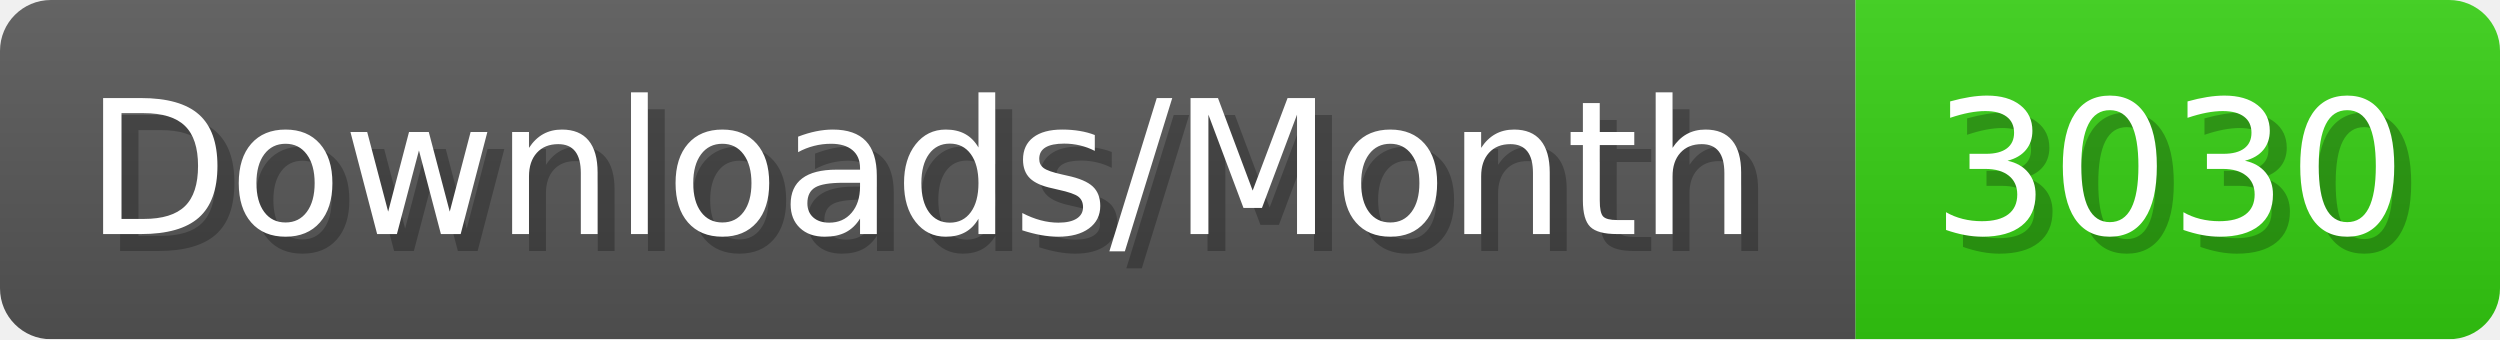
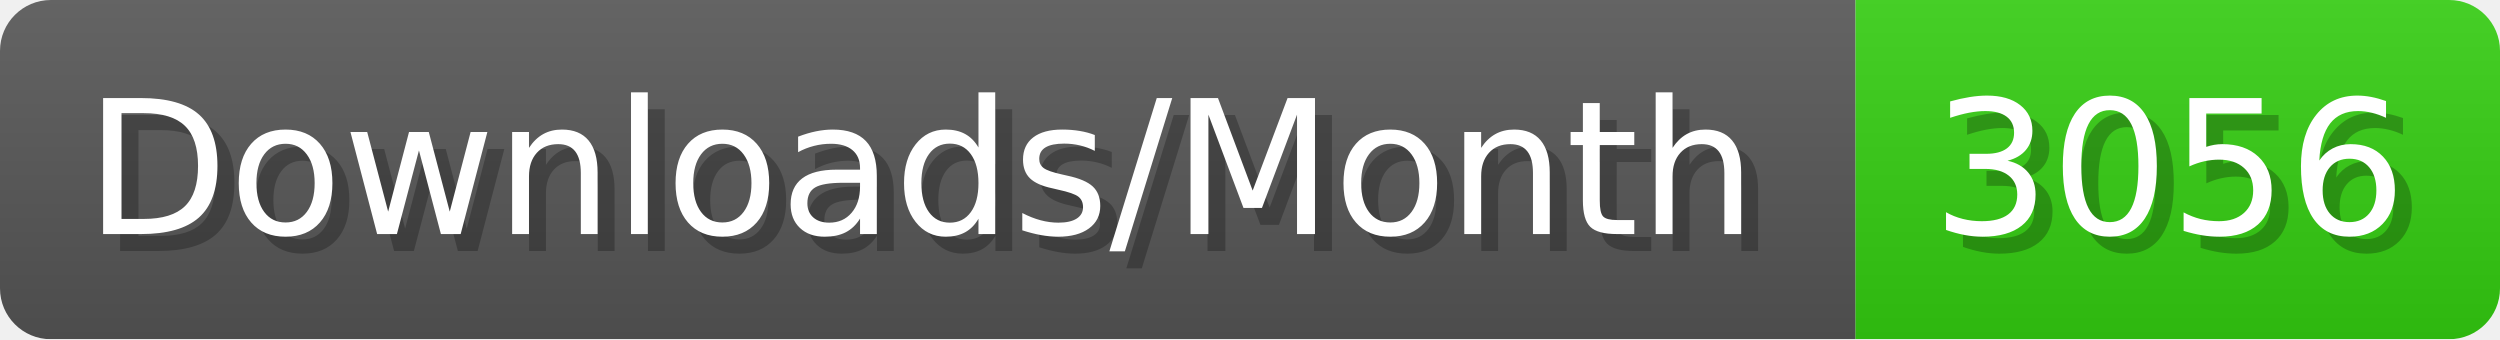
- <svg xmlns="http://www.w3.org/2000/svg" width="147.4" height="20" viewBox="0 0 1474 200" role="img" aria-label="Downloads/Month: 3030">
+ <svg xmlns="http://www.w3.org/2000/svg" width="147.4" height="20" viewBox="0 0 1474 200" role="img" aria-label="Downloads/Month: 3056">
  <linearGradient id="YlXUI" x2="0" y2="100%">
    <stop offset="0" stop-opacity=".1" stop-color="#EEE" />
    <stop offset="1" stop-opacity=".1" />
  </linearGradient>
  <mask id="JHhop">
    <rect width="1474" height="200" rx="30" fill="#FFF" />
  </mask>
  <g mask="url(#JHhop)">
    <rect width="1094" height="200" fill="#555" />
    <rect width="380" height="200" fill="#3C1" x="1094" />
    <rect width="1474" height="200" fill="url(#YlXUI)" />
  </g>
  <g aria-hidden="true" fill="#fff" text-anchor="start" font-family="Verdana,DejaVu Sans,sans-serif" font-size="110">
    <text x="60" y="148" textLength="994" fill="#000" opacity="0.25">Downloads/Month</text>
    <text x="50" y="138" textLength="994">Downloads/Month</text>
-     <text x="1149" y="148" textLength="280" fill="#000" opacity="0.25">3030</text>
-     <text x="1139" y="138" textLength="280">3030</text>
+     <text x="1149" y="148" textLength="280" fill="#000" opacity="0.25">3056</text>
+     <text x="1139" y="138" textLength="280">3056</text>
  </g>
</svg>
